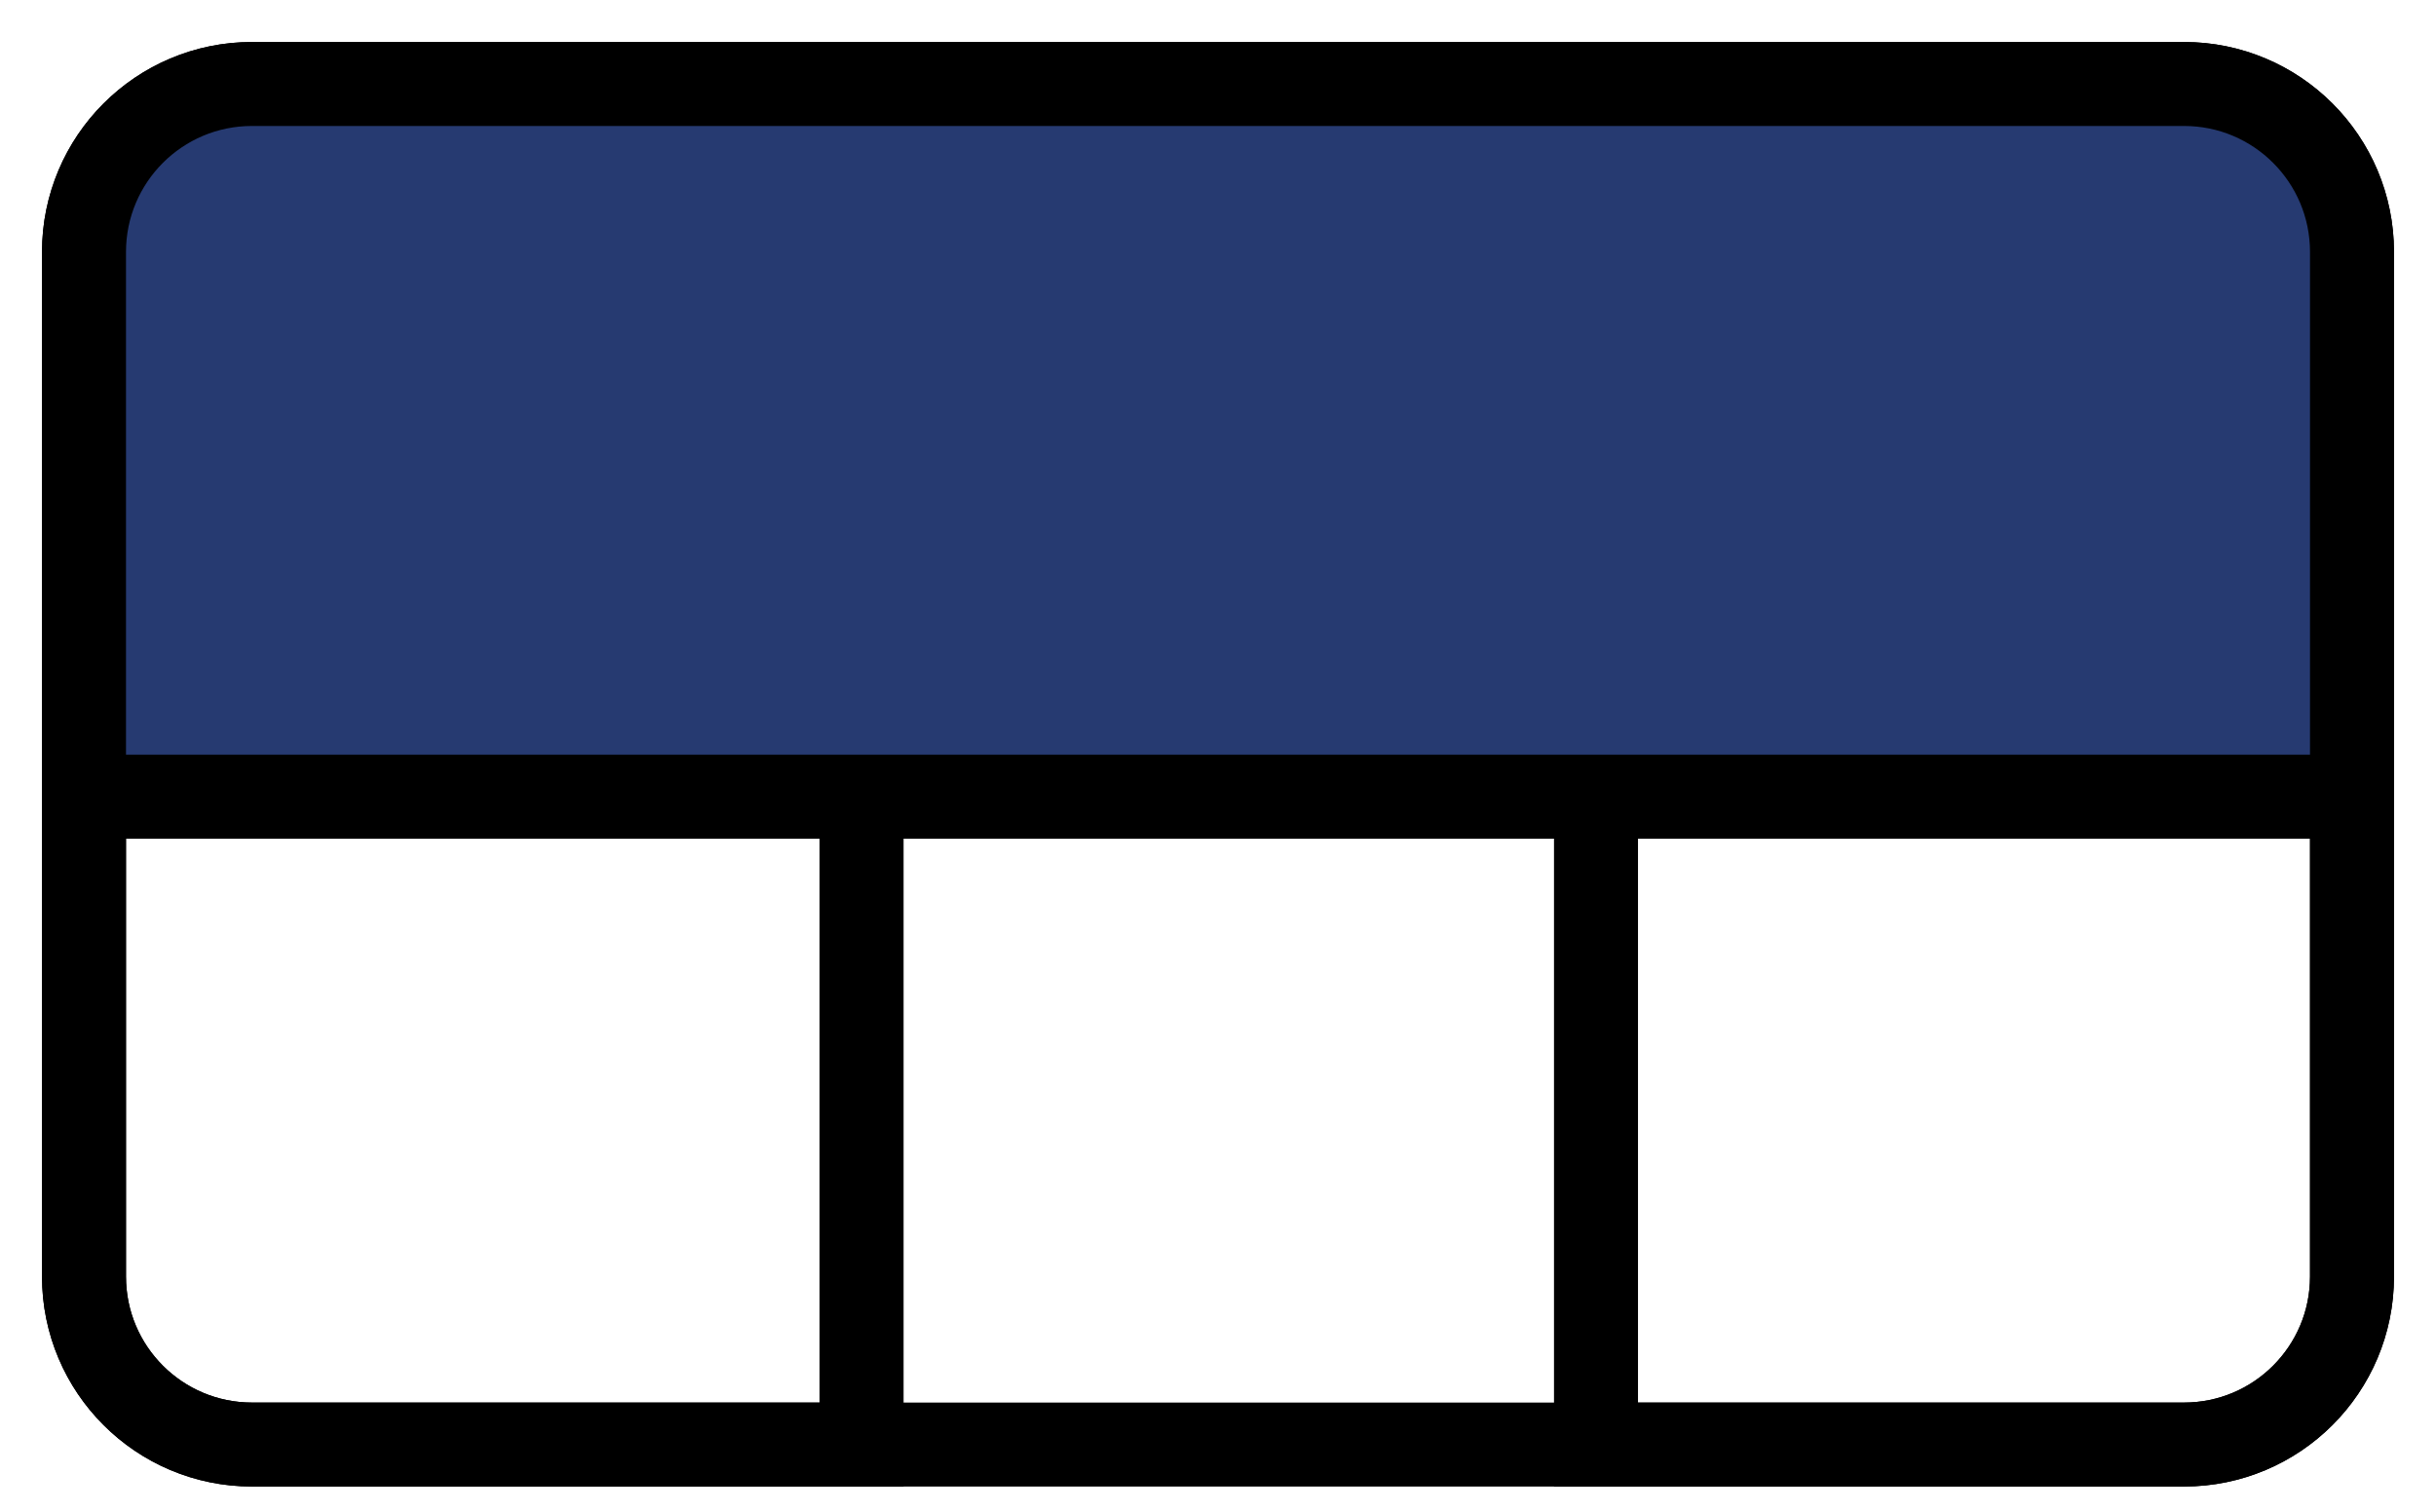
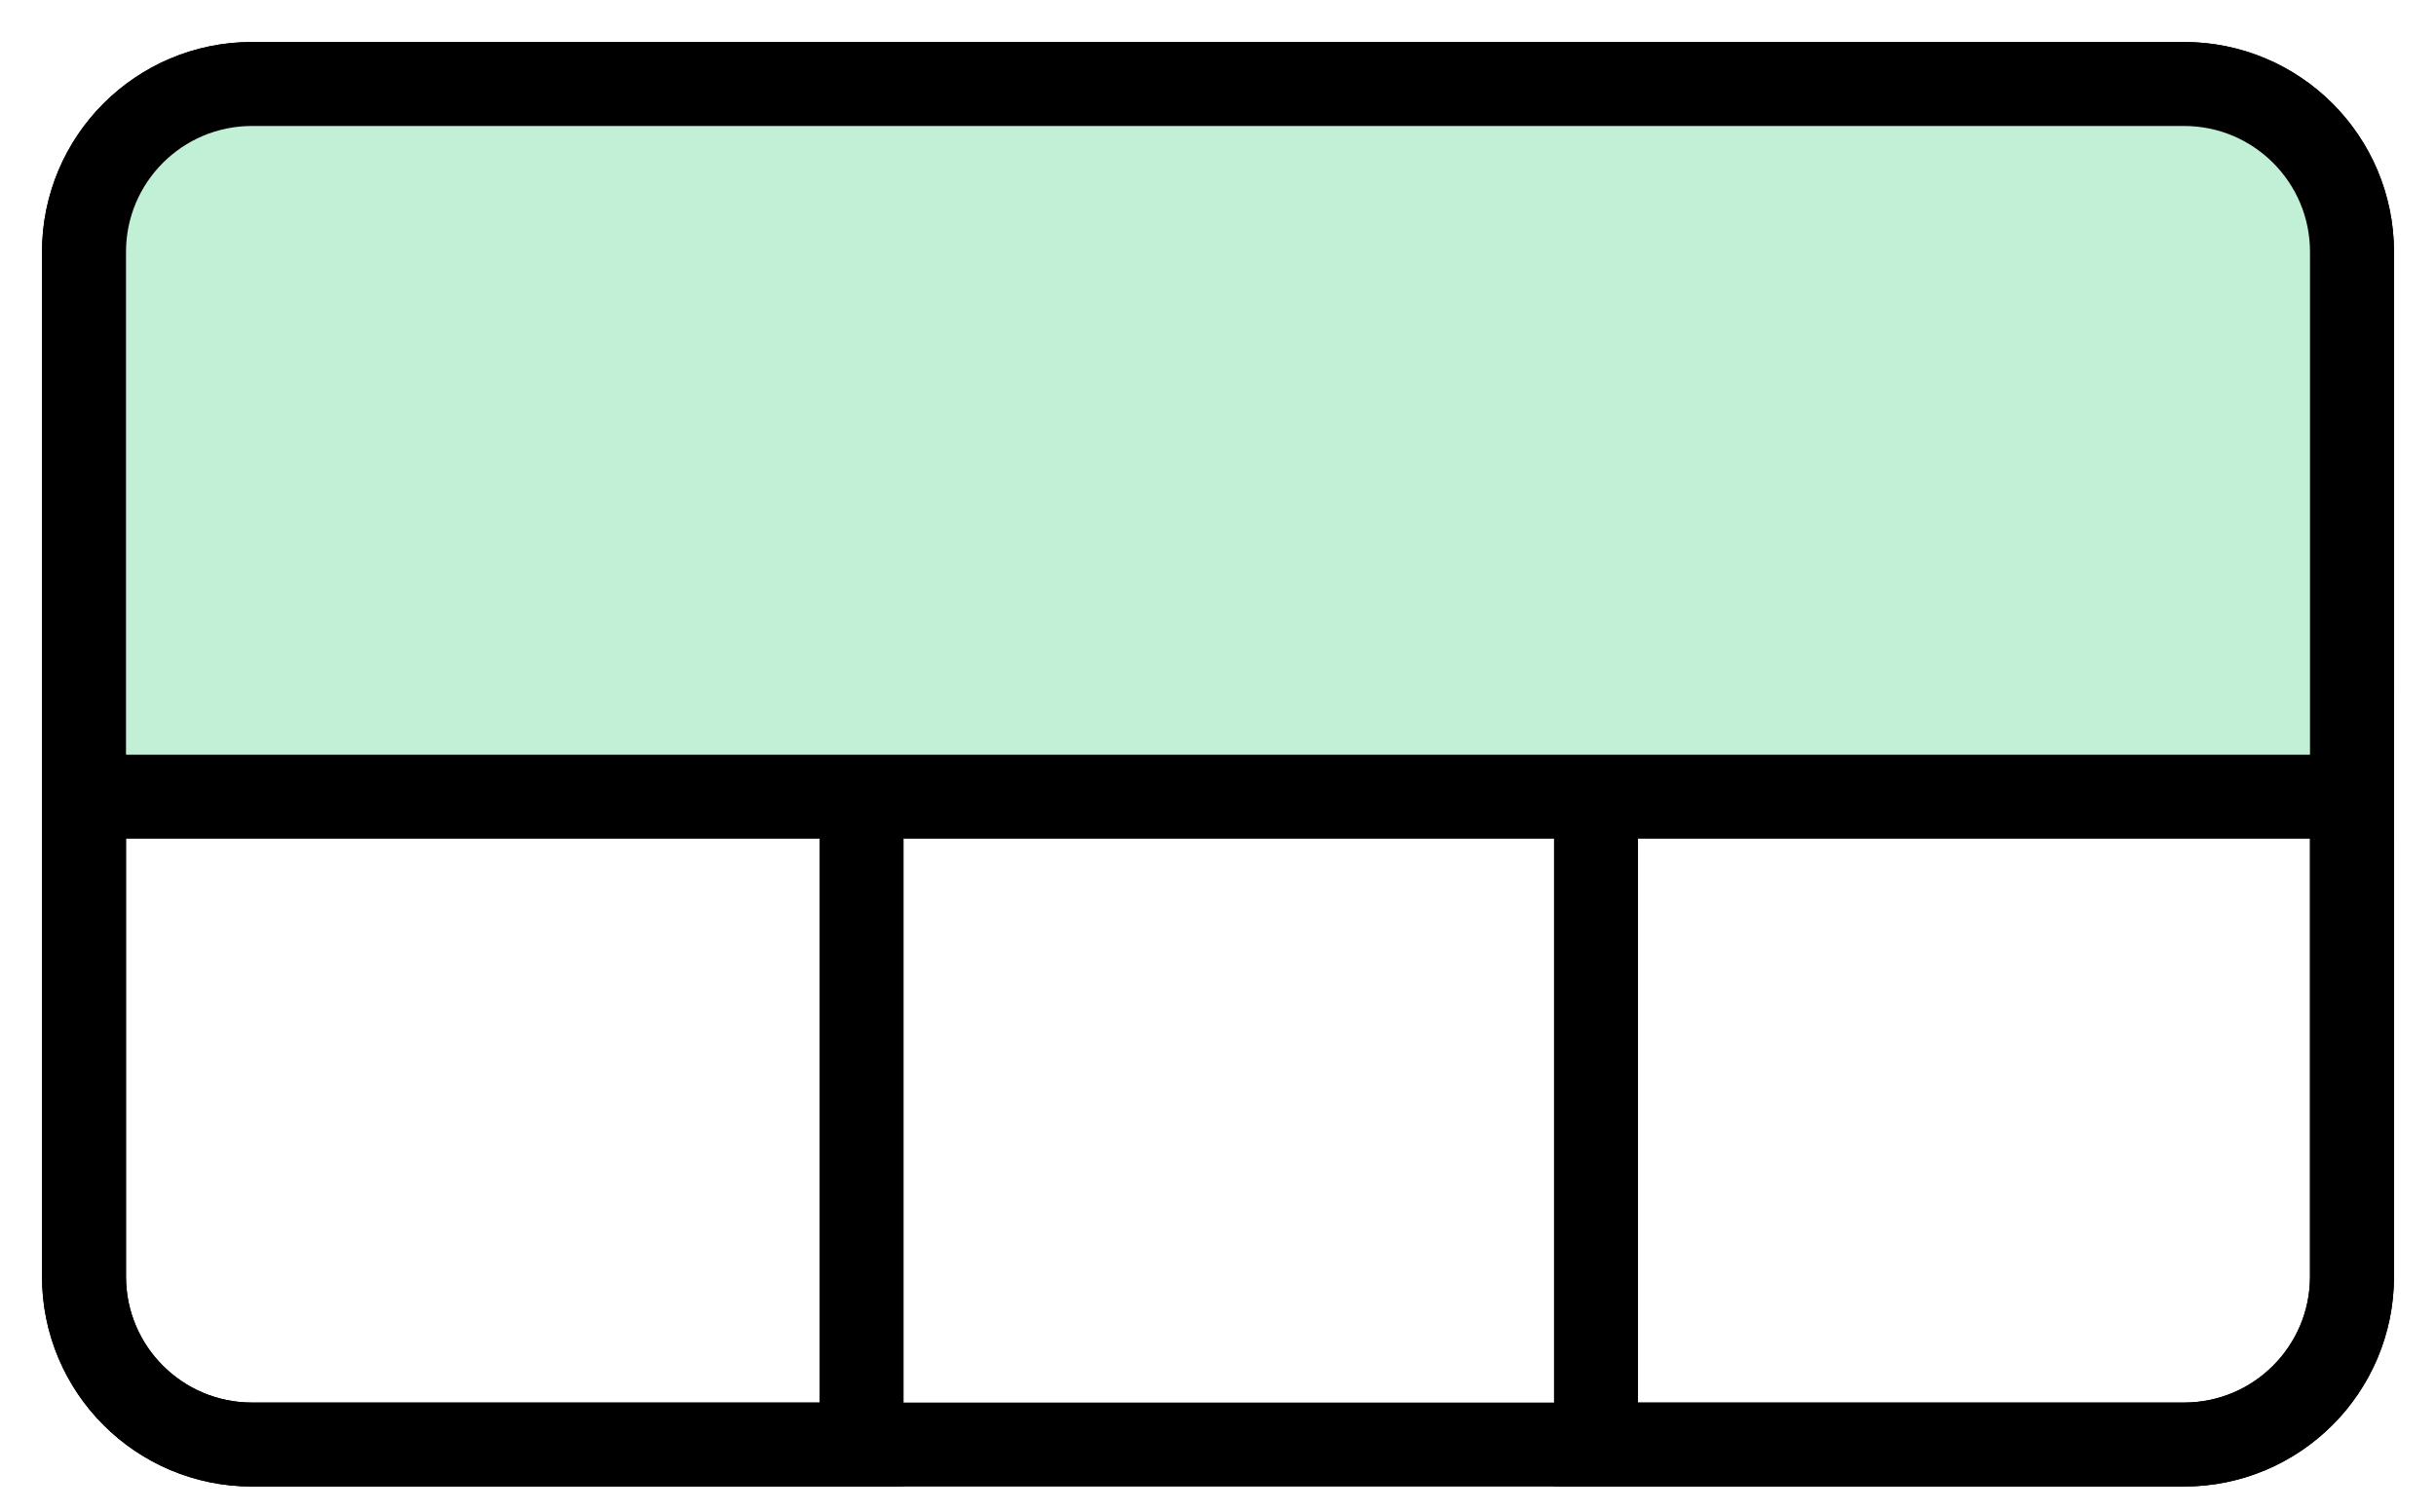
<svg xmlns="http://www.w3.org/2000/svg" width="29px" height="18px" viewBox="0 0 29 18" version="1.1">
  <g id="Layout-select----FINAL" stroke="none" stroke-width="1" fill="none" fill-rule="evenodd">
    <g id="layout-advanced-3d-main" transform="translate(1, 1)" stroke="currentColor">
      <rect id="Rectangle" x="0" y="0" width="27" height="16.2" rx="2" />
      <path d="M18,7.714 L27,7.714 L27,14.2 C27,15.305 26.105,16.2 25,16.2 L18,16.2 L18,16.2 L18,7.714 Z" id="Rectangle" />
      <path d="M0,7.714 L9.257,7.714 L9.257,16.2 L2,16.2 C0.895,16.2 9.55813795e-16,15.305 8.8817842e-16,14.2 L0,7.714 L0,7.714 Z" id="Rectangle" />
-       <path d="M2,0 L25,0 C26.105,-2.02906125e-16 27,0.895 27,2 L27,8.486 L27,8.486 L0,8.486 L0,2 C-1.3527075e-16,0.895 0.895,1.3527075e-16 2,0 Z" id="Rectangle" fill="#263A71" transform="translate(13.5, 4.2429) scale(-1, 1) translate(-13.5, -4.2429)" />
+       <path d="M2,0 L25,0 C26.105,-2.02906125e-16 27,0.895 27,2 L27,8.486 L27,8.486 L0,8.486 L0,2 C-1.3527075e-16,0.895 0.895,1.3527075e-16 2,0 Z" id="Rectangle" fill="#C2F0D7" transform="translate(13.5, 4.2429) scale(-1, 1) translate(-13.5, -4.2429)" />
    </g>
  </g>
</svg>
